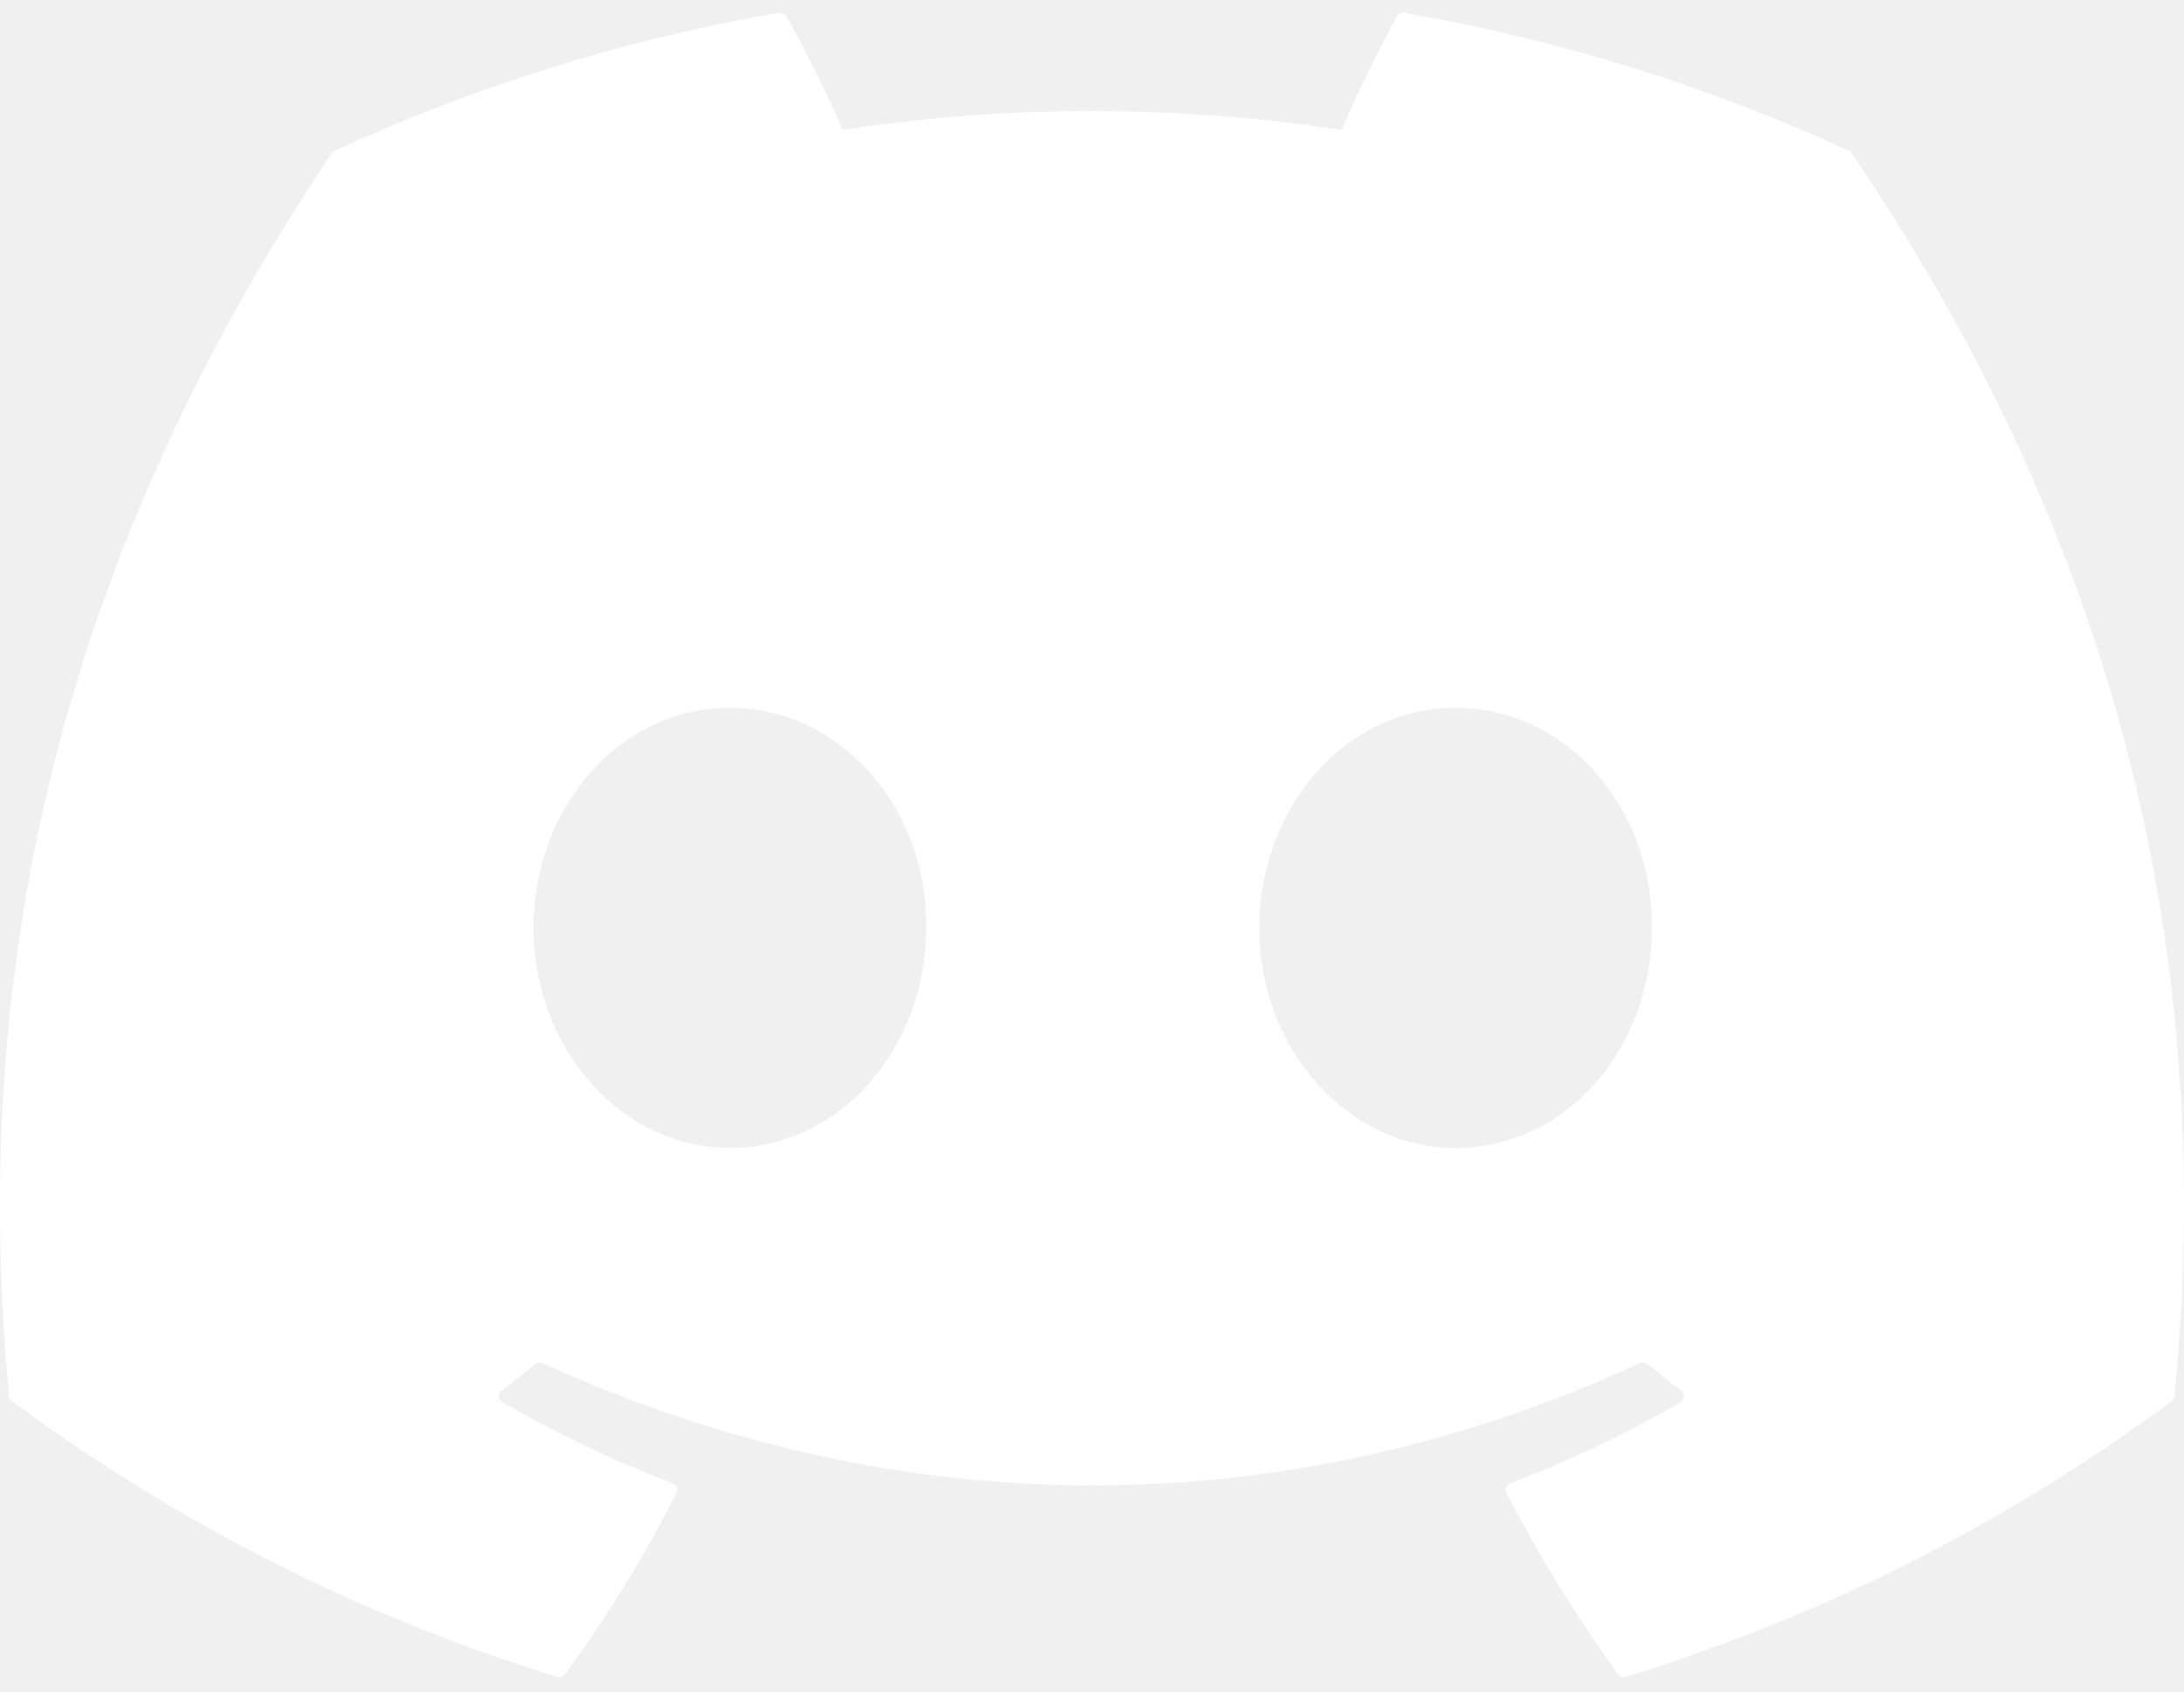
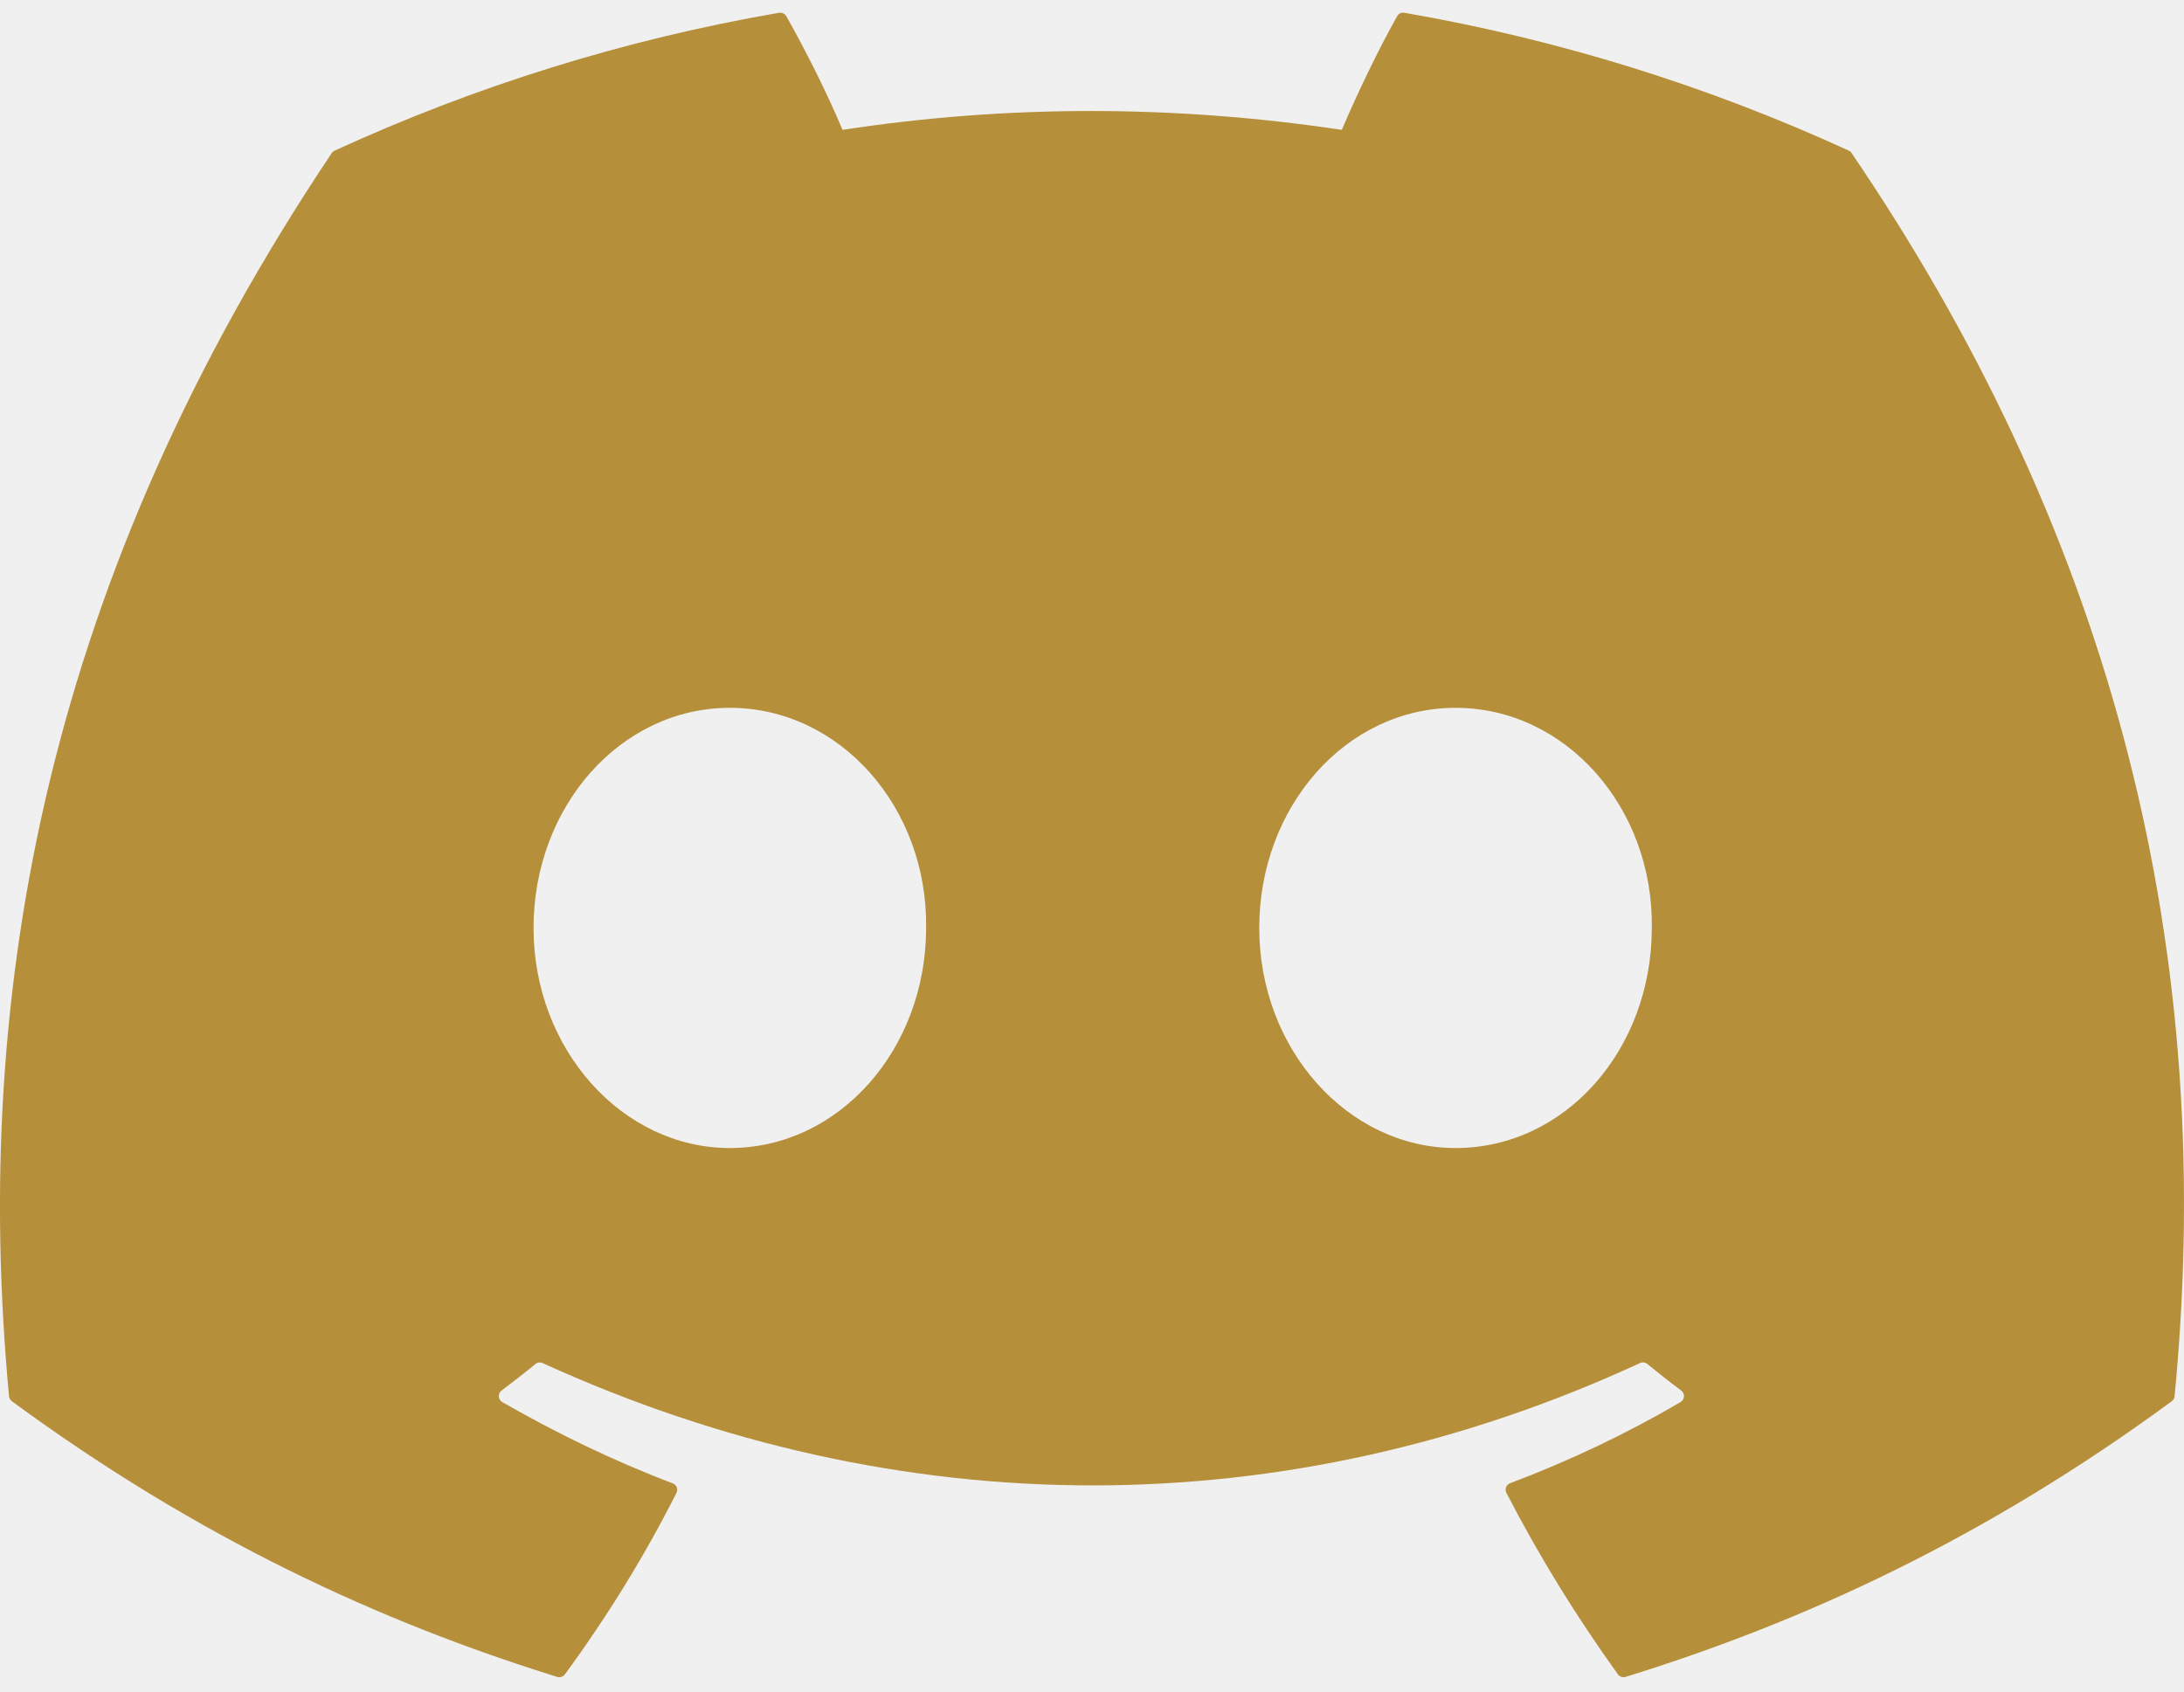
<svg xmlns="http://www.w3.org/2000/svg" width="71" height="55" viewBox="0 0 71 55" fill="none">
  <g clip-path="url(#clip0)">
-     <path d="M60.105 4.898C55.579 2.821 50.727 1.292 45.653 0.415C45.56 0.399 45.468 0.441 45.42 0.525C44.796 1.635 44.105 3.083 43.621 4.222C38.164 3.405 32.734 3.405 27.389 4.222C26.905 3.058 26.189 1.635 25.562 0.525C25.514 0.444 25.422 0.401 25.329 0.415C20.258 1.289 15.406 2.819 10.878 4.898C10.838 4.915 10.805 4.943 10.783 4.979C1.578 18.731 -0.944 32.144 0.293 45.391C0.299 45.456 0.335 45.518 0.386 45.558C6.459 50.017 12.341 52.725 18.115 54.52C18.207 54.548 18.305 54.514 18.364 54.438C19.73 52.573 20.947 50.606 21.991 48.538C22.052 48.417 21.994 48.273 21.868 48.226C19.937 47.493 18.098 46.6 16.329 45.586C16.189 45.504 16.178 45.304 16.307 45.208C16.679 44.929 17.051 44.639 17.407 44.346C17.471 44.293 17.561 44.281 17.636 44.315C29.256 49.62 41.835 49.62 53.318 44.315C53.394 44.279 53.483 44.29 53.55 44.343C53.906 44.636 54.278 44.929 54.653 45.208C54.782 45.304 54.773 45.504 54.633 45.586C52.865 46.62 51.026 47.493 49.092 48.223C48.966 48.271 48.91 48.417 48.972 48.538C50.038 50.603 51.255 52.57 52.596 54.435C52.652 54.514 52.753 54.548 52.845 54.52C58.646 52.725 64.529 50.017 70.602 45.558C70.655 45.518 70.689 45.459 70.694 45.394C72.175 30.079 68.215 16.776 60.197 4.982C60.177 4.943 60.144 4.915 60.105 4.898ZM23.726 37.325C20.228 37.325 17.345 34.114 17.345 30.169C17.345 26.225 20.172 23.013 23.726 23.013C27.308 23.013 30.163 26.253 30.107 30.169C30.107 34.114 27.28 37.325 23.726 37.325ZM47.318 37.325C43.82 37.325 40.937 34.114 40.937 30.169C40.937 26.225 43.764 23.013 47.318 23.013C50.9 23.013 53.755 26.253 53.699 30.169C53.699 34.114 50.9 37.325 47.318 37.325Z" fill="#ffffff" />
+     <path d="M60.105 4.898C55.579 2.821 50.727 1.292 45.653 0.415C45.56 0.399 45.468 0.441 45.42 0.525C44.796 1.635 44.105 3.083 43.621 4.222C38.164 3.405 32.734 3.405 27.389 4.222C26.905 3.058 26.189 1.635 25.562 0.525C25.514 0.444 25.422 0.401 25.329 0.415C20.258 1.289 15.406 2.819 10.878 4.898C10.838 4.915 10.805 4.943 10.783 4.979C1.578 18.731 -0.944 32.144 0.293 45.391C0.299 45.456 0.335 45.518 0.386 45.558C6.459 50.017 12.341 52.725 18.115 54.52C18.207 54.548 18.305 54.514 18.364 54.438C19.73 52.573 20.947 50.606 21.991 48.538C22.052 48.417 21.994 48.273 21.868 48.226C19.937 47.493 18.098 46.6 16.329 45.586C16.189 45.504 16.178 45.304 16.307 45.208C16.679 44.929 17.051 44.639 17.407 44.346C17.471 44.293 17.561 44.281 17.636 44.315C29.256 49.62 41.835 49.62 53.318 44.315C53.394 44.279 53.483 44.29 53.55 44.343C53.906 44.636 54.278 44.929 54.653 45.208C54.782 45.304 54.773 45.504 54.633 45.586C52.865 46.62 51.026 47.493 49.092 48.223C48.966 48.271 48.91 48.417 48.972 48.538C50.038 50.603 51.255 52.57 52.596 54.435C52.652 54.514 52.753 54.548 52.845 54.52C58.646 52.725 64.529 50.017 70.602 45.558C70.655 45.518 70.689 45.459 70.694 45.394C72.175 30.079 68.215 16.776 60.197 4.982C60.177 4.943 60.144 4.915 60.105 4.898ZM23.726 37.325C20.228 37.325 17.345 34.114 17.345 30.169C17.345 26.225 20.172 23.013 23.726 23.013C27.308 23.013 30.163 26.253 30.107 30.169C30.107 34.114 27.28 37.325 23.726 37.325ZM47.318 37.325C43.82 37.325 40.937 34.114 40.937 30.169C40.937 26.225 43.764 23.013 47.318 23.013C50.9 23.013 53.755 26.253 53.699 30.169C53.699 34.114 50.9 37.325 47.318 37.325Z" fill="#b68f3b" />
  </g>
  <defs>
    <clipPath id="clip0">
-       <rect width="71" height="55" fill="white" />
+       <rect width="71" height="55" fill="#b68f3b" />
    </clipPath>
  </defs>
</svg>
